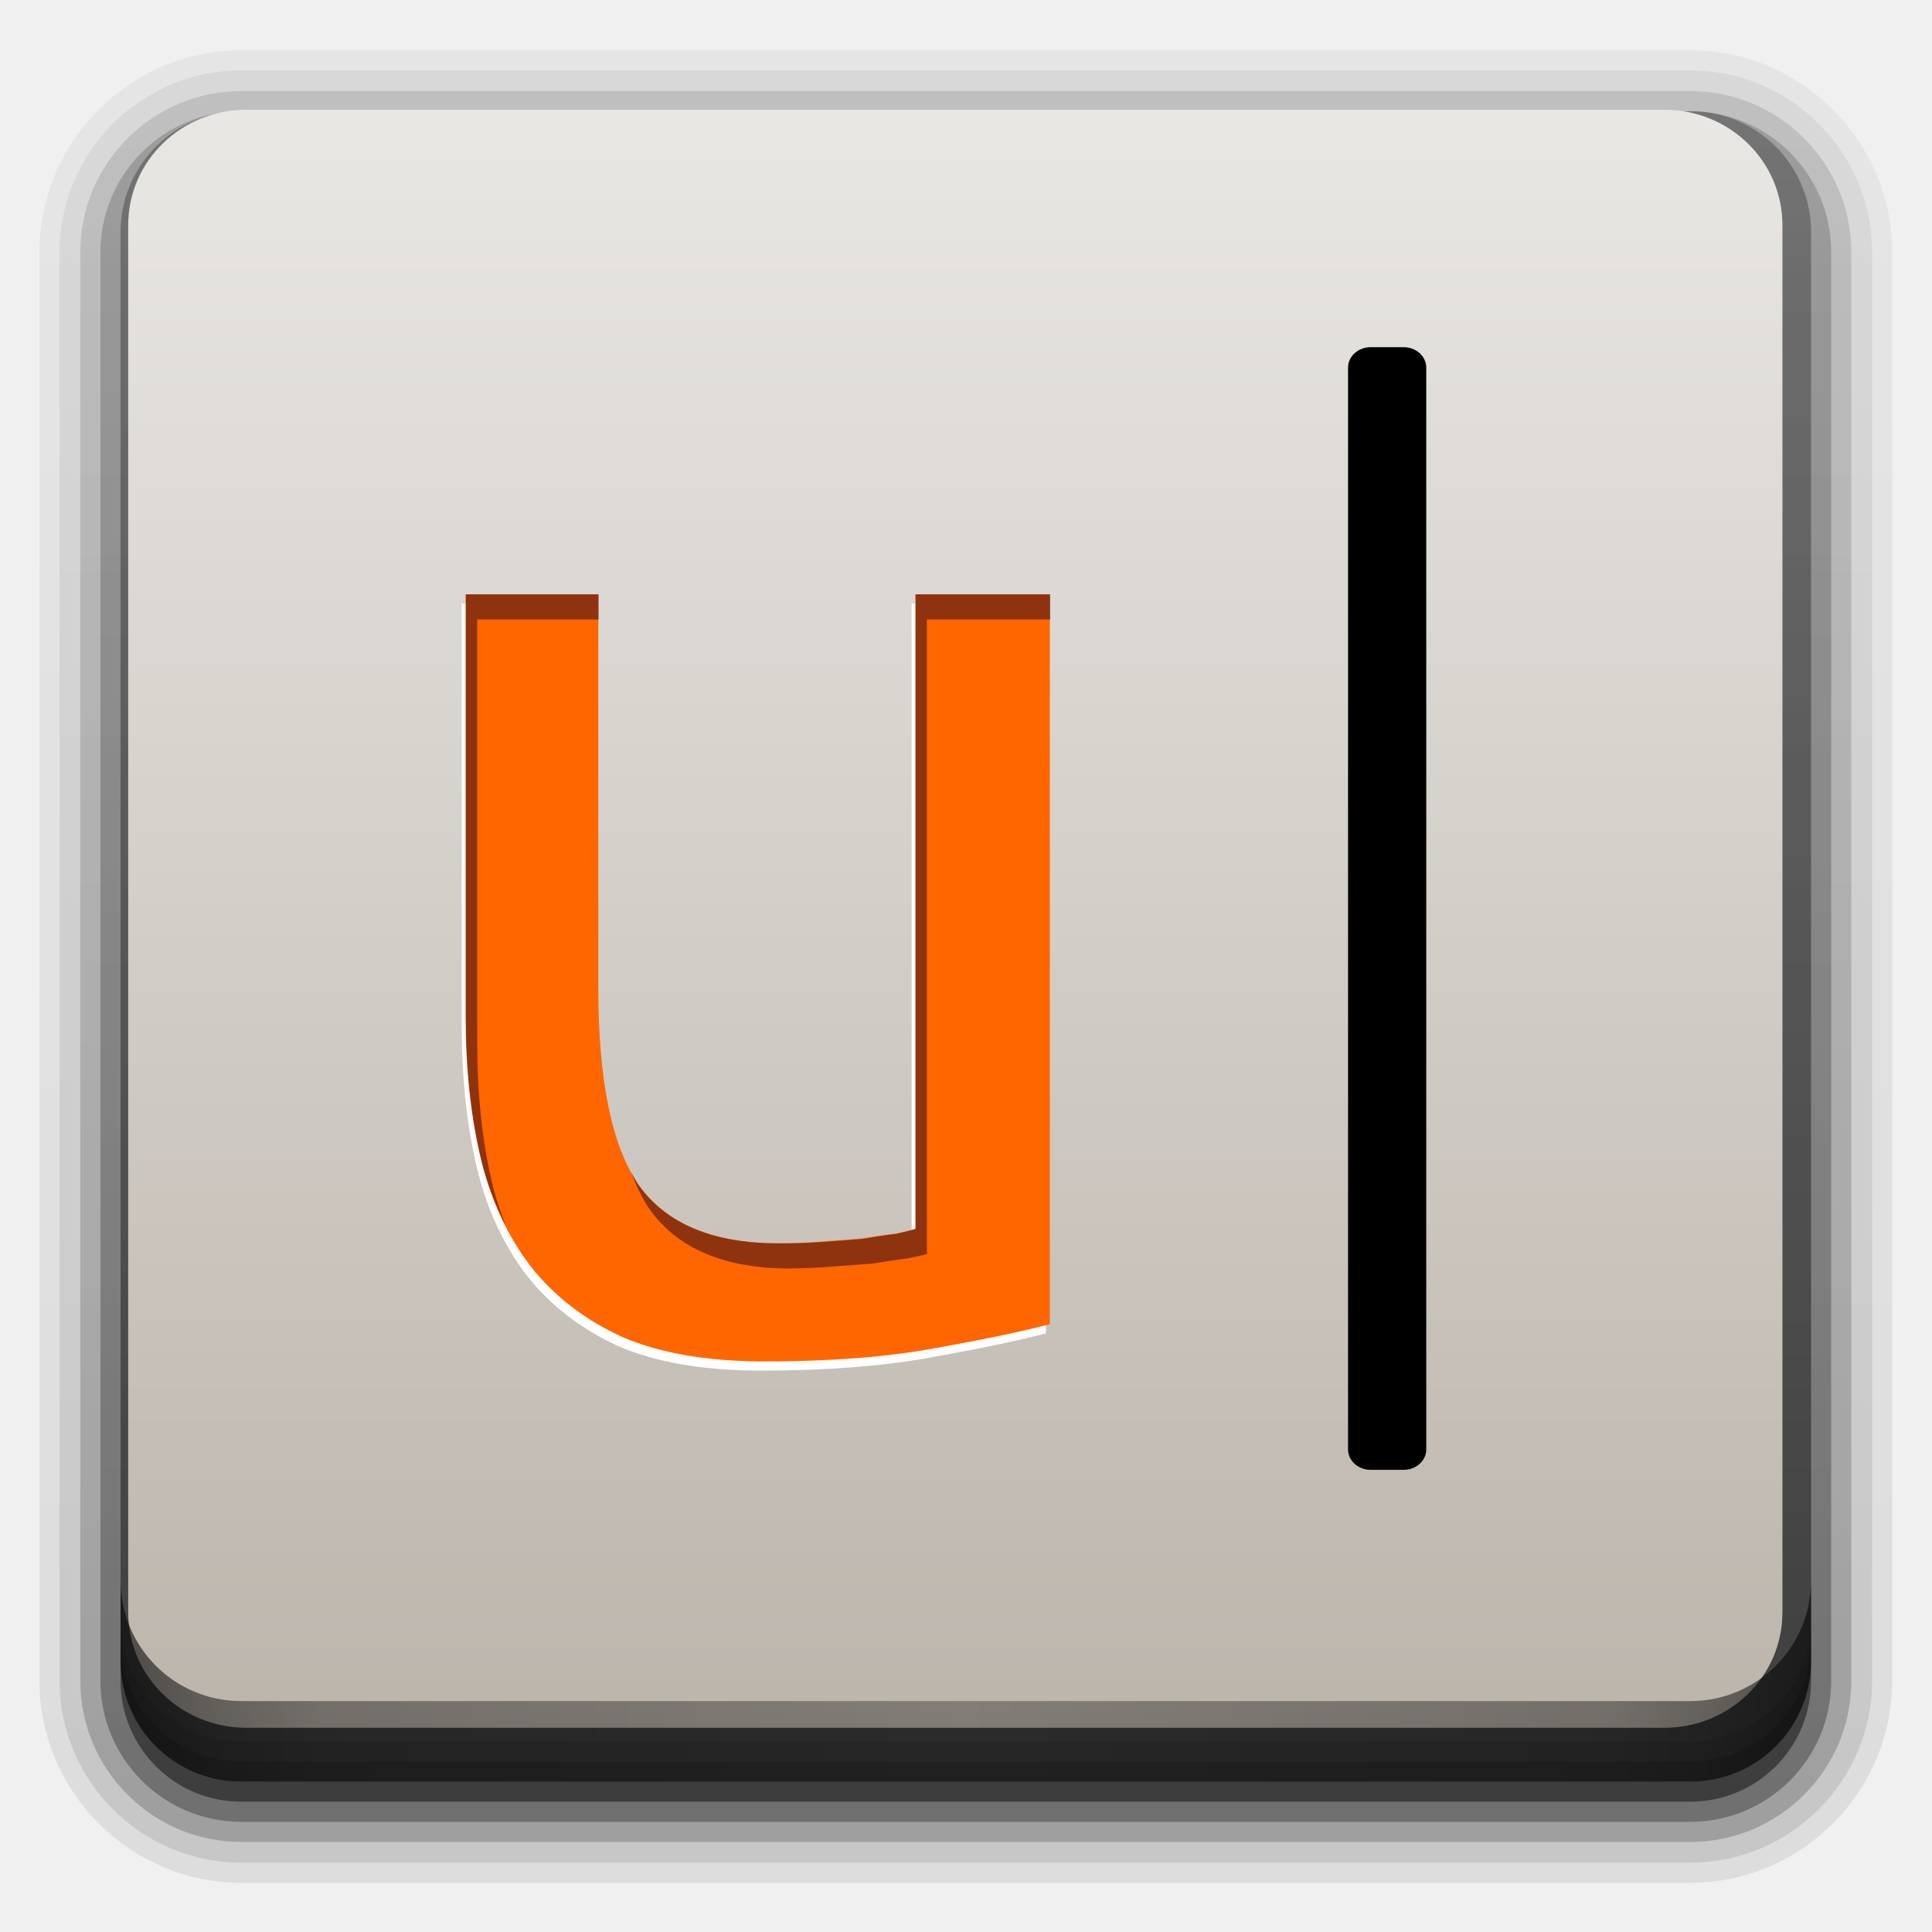
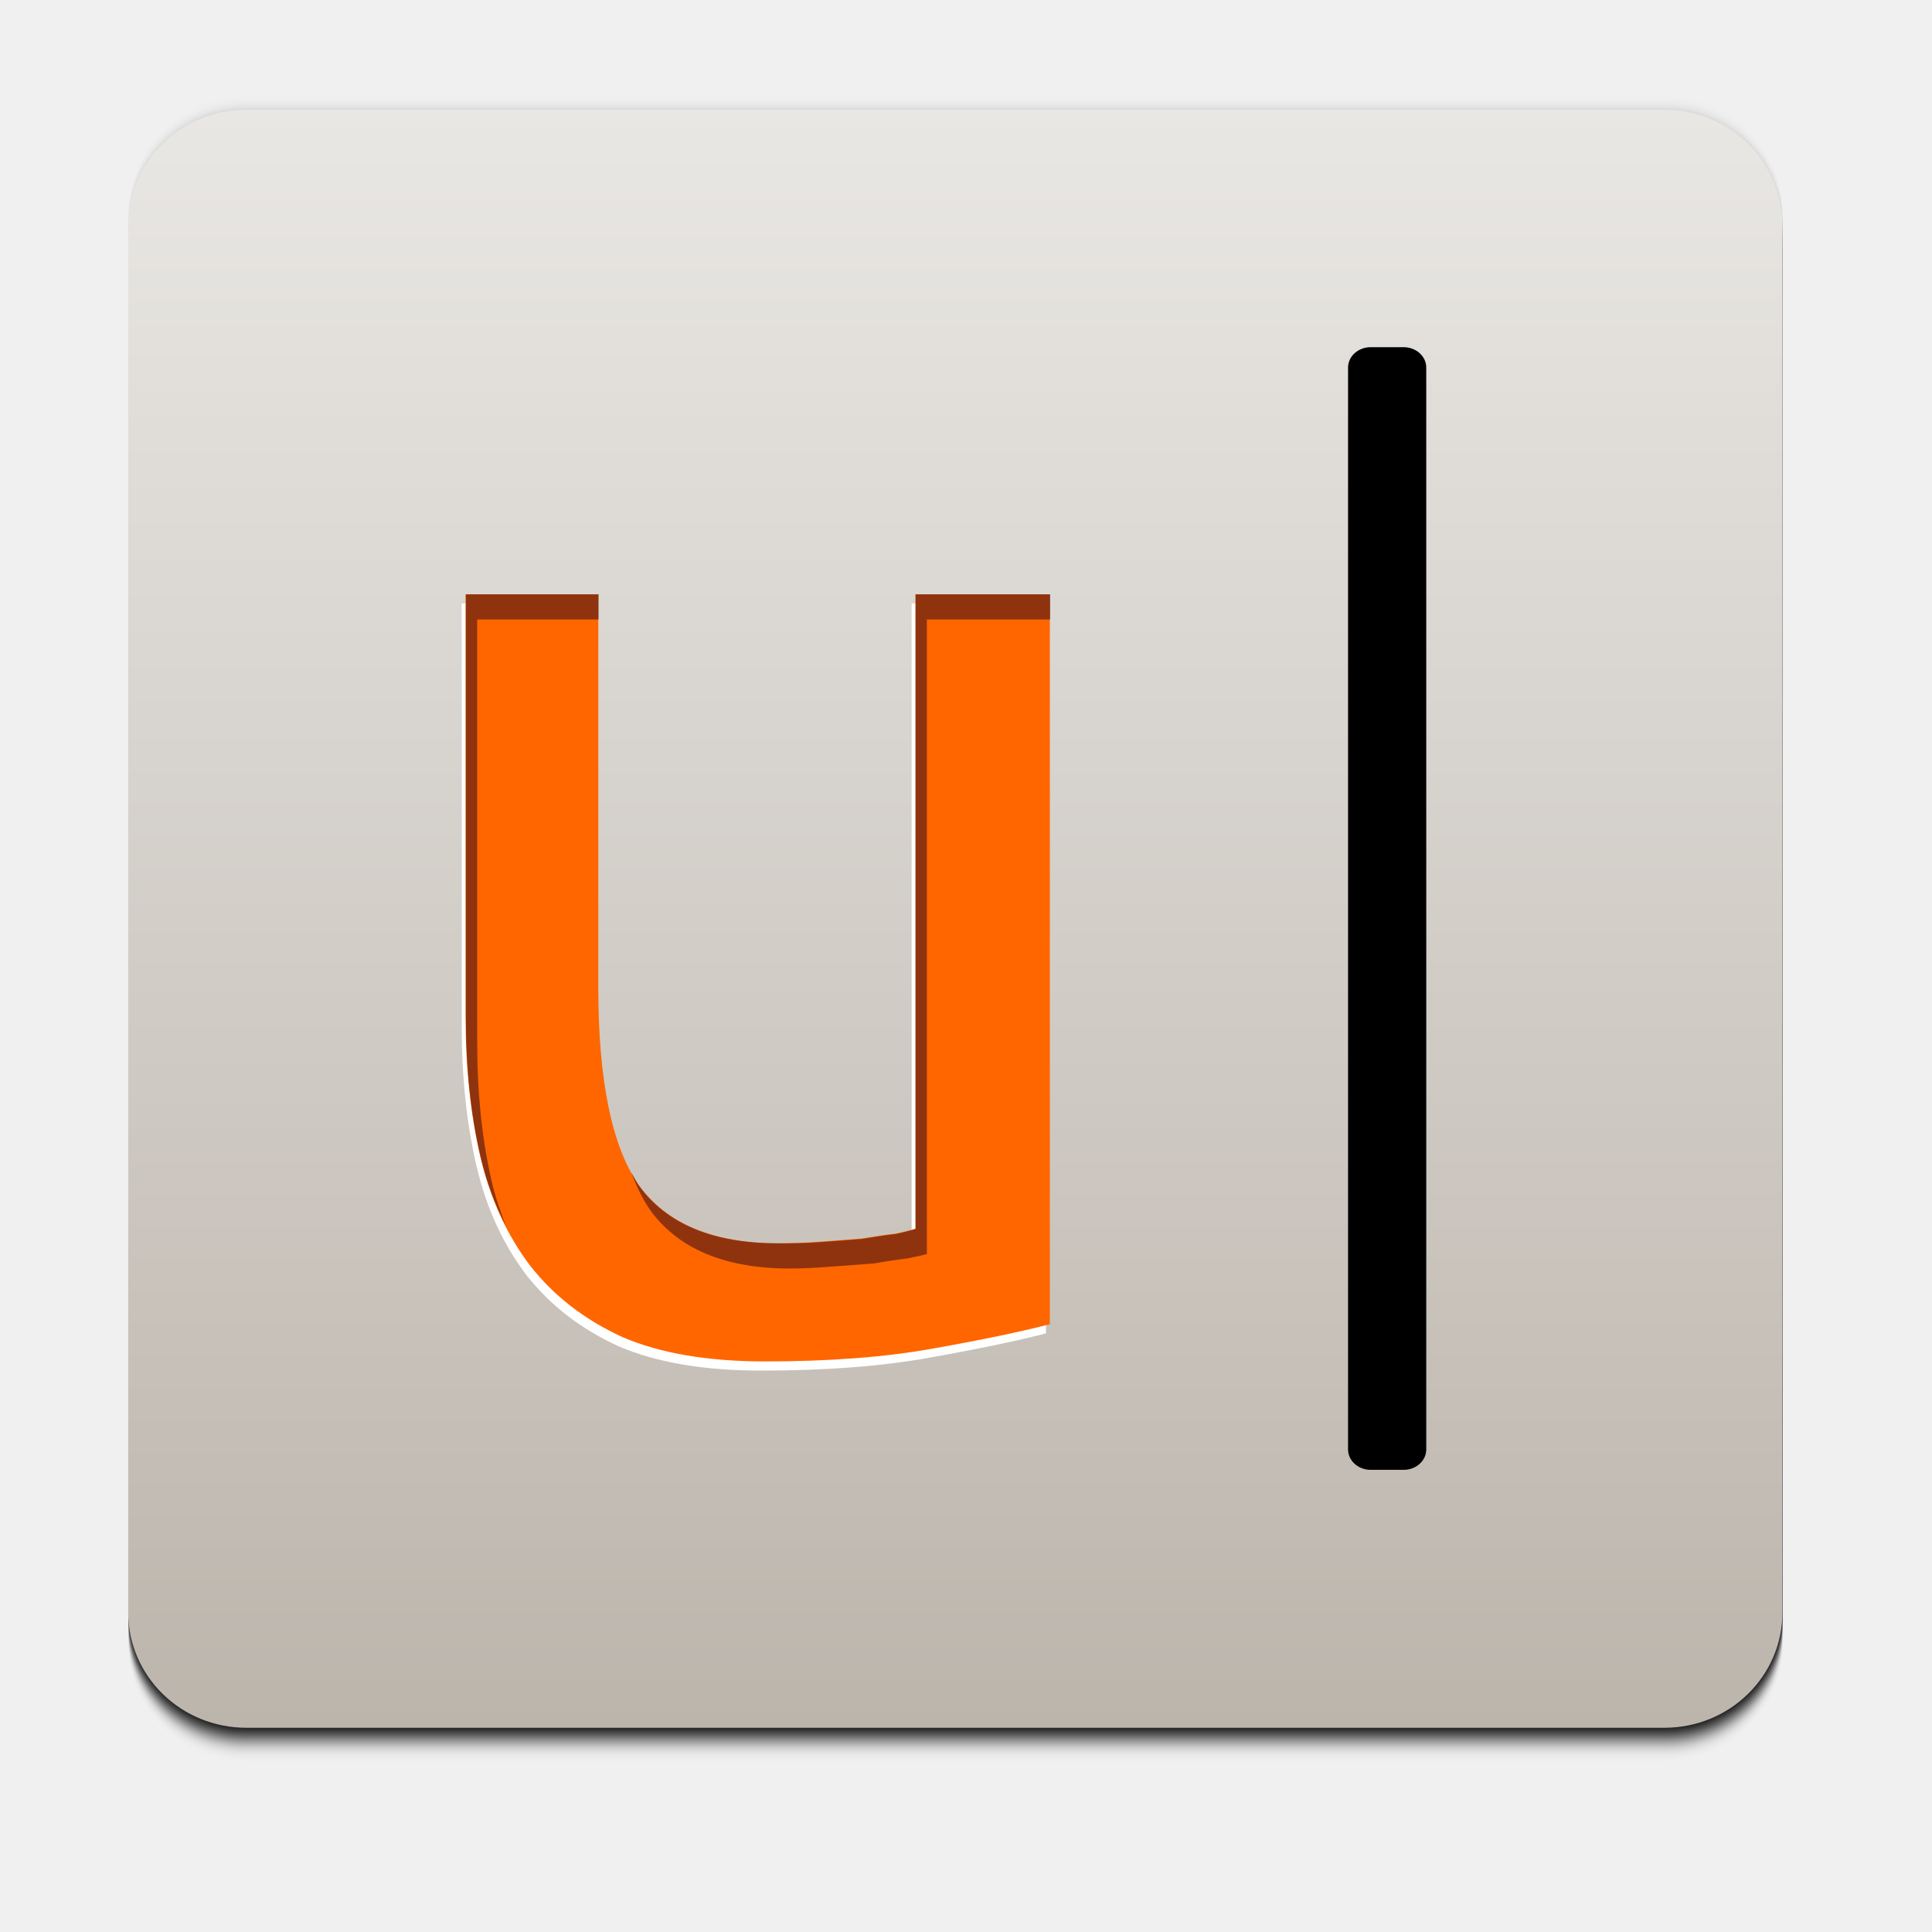
<svg xmlns="http://www.w3.org/2000/svg" xmlns:xlink="http://www.w3.org/1999/xlink" version="1.0" width="96" height="96" id="svg2408">
  <defs id="defs2410">
    <linearGradient id="linearGradient3892">
      <stop id="stop3894" style="stop-color:#000000;stop-opacity:0.471" offset="0" />
      <stop id="stop3896" style="stop-color:#000000;stop-opacity:0.392" offset="0.118" />
      <stop id="stop3898" style="stop-color:#000000;stop-opacity:0.294" offset="0.238" />
      <stop id="stop3900" style="stop-color:#000000;stop-opacity:0.157" offset="1" />
    </linearGradient>
    <linearGradient id="linearGradient3864">
      <stop id="stop3866" style="stop-color:#ffffff;stop-opacity:0.078" offset="0" />
      <stop id="stop3872" style="stop-color:#ffffff;stop-opacity:0.314" offset="0.25" />
      <stop id="stop3874" style="stop-color:#ffffff;stop-opacity:0" offset="0.6" />
      <stop id="stop3868" style="stop-color:#ffffff;stop-opacity:0" offset="1" />
    </linearGradient>
    <linearGradient id="linearGradient4384">
      <stop id="stop4386" style="stop-color:#ffffff;stop-opacity:1" offset="0" />
      <stop id="stop4388" style="stop-color:#ffffff;stop-opacity:0" offset="1" />
    </linearGradient>
    <linearGradient id="linearGradient4367">
      <stop id="stop4369" style="stop-color:#ffffff;stop-opacity:0.718" offset="0" />
      <stop id="stop4371" style="stop-color:#ffffff;stop-opacity:1" offset="1" />
    </linearGradient>
    <linearGradient x1="45.448" y1="92.54" x2="45.448" y2="7.017" id="ButtonShadow" gradientUnits="userSpaceOnUse" gradientTransform="scale(1.005865,0.994169)">
      <stop id="stop3750" style="stop-color:#000000;stop-opacity:1" offset="0" />
      <stop id="stop3752" style="stop-color:#000000;stop-opacity:0.588" offset="1" />
    </linearGradient>
    <linearGradient id="linearGradient3737">
      <stop id="stop3739" style="stop-color:#ffffff;stop-opacity:1" offset="0" />
      <stop id="stop3741" style="stop-color:#ffffff;stop-opacity:0" offset="1" />
    </linearGradient>
    <filter color-interpolation-filters="sRGB" id="filter3174">
      <feGaussianBlur id="feGaussianBlur3176" stdDeviation="1.71" />
    </filter>
    <filter x="-0.192" y="-0.192" width="1.384" height="1.384" color-interpolation-filters="sRGB" id="filter3794">
      <feGaussianBlur id="feGaussianBlur3796" stdDeviation="5.28" />
    </filter>
    <linearGradient x1="48" y1="20.221" x2="48" y2="138.661" id="linearGradient3613" xlink:href="#linearGradient3737" gradientUnits="userSpaceOnUse" />
    <linearGradient x1="45.448" y1="92.54" x2="45.448" y2="7.017" id="ButtonShadow-0" gradientUnits="userSpaceOnUse" gradientTransform="matrix(1.005865,0,0,0.994169,100,0)">
      <stop id="stop3750-8" style="stop-color:#000000;stop-opacity:1" offset="0" />
      <stop id="stop3752-5" style="stop-color:#000000;stop-opacity:0.588" offset="1" />
    </linearGradient>
    <linearGradient x1="32.251" y1="6.132" x2="32.251" y2="90.239" id="linearGradient3780" xlink:href="#ButtonShadow-0" gradientUnits="userSpaceOnUse" gradientTransform="matrix(1.02381,0,0,1.011905,-1.142857,-98.07143)" />
    <linearGradient x1="32.251" y1="6.132" x2="32.251" y2="90.239" id="linearGradient3772" xlink:href="#ButtonShadow-0" gradientUnits="userSpaceOnUse" gradientTransform="matrix(1.02381,0,0,1.011905,-1.142857,-98.07143)" />
    <linearGradient x1="32.251" y1="6.132" x2="32.251" y2="90.239" id="linearGradient3725" xlink:href="#ButtonShadow-0" gradientUnits="userSpaceOnUse" gradientTransform="matrix(1.02381,0,0,1.011905,-1.142857,-98.07143)" />
    <linearGradient x1="32.251" y1="6.132" x2="32.251" y2="90.239" id="linearGradient3721" xlink:href="#ButtonShadow-0" gradientUnits="userSpaceOnUse" gradientTransform="translate(0,-97)" />
    <linearGradient x1="32.251" y1="6.132" x2="32.251" y2="90.239" id="linearGradient3026" xlink:href="#ButtonShadow-0" gradientUnits="userSpaceOnUse" gradientTransform="matrix(1.02381,0,0,1.011905,-1.142857,-98.07143)" />
    <clipPath id="clipPath4355">
      <rect width="84" height="80" rx="6" ry="6" x="6" y="6" id="rect4357" style="fill:#ffffff;fill-opacity:1;fill-rule:nonzero;stroke:none" />
    </clipPath>
    <radialGradient cx="48" cy="87.792" r="42" fx="48" fy="87.792" id="radialGradient4375" xlink:href="#linearGradient4367" gradientUnits="userSpaceOnUse" gradientTransform="matrix(1,-6.7114942e-8,8.4282233e-8,1.255789,110,-24.50559)" />
    <linearGradient x1="48" y1="88" x2="48" y2="-40" id="linearGradient4390" xlink:href="#linearGradient4384" gradientUnits="userSpaceOnUse" gradientTransform="matrix(1,0,0,-1,0,92)" />
    <linearGradient x1="48" y1="82" x2="112.124" y2="82.455" id="linearGradient4429" xlink:href="#linearGradient4384" gradientUnits="userSpaceOnUse" spreadMethod="reflect" />
    <linearGradient id="linearGradient4482">
      <stop id="stop4484" style="stop-color:#ffffff;stop-opacity:0.13" offset="0" />
      <stop id="stop4486" style="stop-color:#424242;stop-opacity:0.282" offset="0.118" />
      <stop id="stop4488" style="stop-color:#2f2f2f;stop-opacity:0.305" offset="0.238" />
      <stop id="stop4490" style="stop-color:#000000;stop-opacity:0.351" offset="1" />
    </linearGradient>
    <linearGradient x1="90" y1="88" x2="48" y2="88" id="linearGradient3855" xlink:href="#linearGradient4482" gradientUnits="userSpaceOnUse" gradientTransform="translate(0,40)" spreadMethod="reflect" />
    <linearGradient x1="6" y1="115" x2="24" y2="115" id="linearGradient3884" xlink:href="#linearGradient3864" gradientUnits="userSpaceOnUse" gradientTransform="matrix(-1,0,0,1,96,-30)" />
    <linearGradient x1="6" y1="115" x2="24" y2="115" id="linearGradient3886" xlink:href="#linearGradient3864" gradientUnits="userSpaceOnUse" gradientTransform="translate(0,-30)" />
    <linearGradient x1="90" y1="88" x2="48" y2="88" id="linearGradient3890" xlink:href="#linearGradient3892" gradientUnits="userSpaceOnUse" gradientTransform="translate(-120,0)" spreadMethod="reflect" />
    <linearGradient id="linearGradient3778">
      <stop id="stop3780" style="stop-color:#323232;stop-opacity:1" offset="0" />
      <stop id="stop3782" style="stop-color:#505050;stop-opacity:1" offset="1" />
    </linearGradient>
    <linearGradient id="linearGradient3720">
      <stop id="stop3722" style="stop-color:#928075;stop-opacity:1" offset="0" />
      <stop id="stop3724" style="stop-color:#5b4f48;stop-opacity:1" offset="1" />
    </linearGradient>
    <linearGradient id="linearGradient3762">
      <stop id="stop3764" style="stop-color:#c06517;stop-opacity:1" offset="0" />
      <stop id="stop3766" style="stop-color:#e88b3b;stop-opacity:1" offset="1" />
    </linearGradient>
    <linearGradient id="linearGradient3770">
      <stop id="stop3772" style="stop-color:#802b27;stop-opacity:1" offset="0" />
      <stop id="stop3774" style="stop-color:#a93833;stop-opacity:1" offset="1" />
    </linearGradient>
    <linearGradient x1="64" y1="15.5" x2="64" y2="35.771" id="linearGradient3812" xlink:href="#linearGradient3465-8" gradientUnits="userSpaceOnUse" gradientTransform="matrix(1.025,0,0,1.0625,-9.6,-3.999997)" />
    <linearGradient id="linearGradient3465-8">
      <stop id="stop3467-5" style="stop-color:#ccc7c1;stop-opacity:1" offset="0" />
      <stop id="stop3469-9" style="stop-color:#fefefd;stop-opacity:0.58" offset="1" />
    </linearGradient>
    <linearGradient x1="34" y1="14" x2="34" y2="39" id="linearGradient3894" xlink:href="#linearGradient3888" gradientUnits="userSpaceOnUse" />
    <linearGradient id="linearGradient3888">
      <stop id="stop3890" style="stop-color:#717249;stop-opacity:1" offset="0" />
      <stop id="stop3892" style="stop-color:#717249;stop-opacity:0" offset="1" />
    </linearGradient>
    <linearGradient x1="37" y1="16" x2="37" y2="49" id="linearGradient3902" xlink:href="#linearGradient3888" gradientUnits="userSpaceOnUse" />
    <linearGradient id="linearGradient4081">
      <stop id="stop4083" style="stop-color:#bcb5ac;stop-opacity:1" offset="0" />
      <stop id="stop4085" style="stop-color:#e9e7e4;stop-opacity:1" offset="1" />
    </linearGradient>
    <linearGradient x1="48" y1="90" x2="48" y2="5.988" id="linearGradient4102" xlink:href="#linearGradient4081" gradientUnits="userSpaceOnUse" />
    <linearGradient x1="94.746" y1="102" x2="94.746" y2="112.049" id="linearGradient3419" xlink:href="#linearGradient3762" gradientUnits="userSpaceOnUse" gradientTransform="matrix(0.7499999,0,0,0.7500001,2.000006,-2.500025)" />
    <linearGradient x1="74.667" y1="112" x2="74.667" y2="102" id="linearGradient3423" xlink:href="#linearGradient3720" gradientUnits="userSpaceOnUse" gradientTransform="matrix(0.7499999,0,0,0.7500001,1.000009,-2.500025)" />
    <linearGradient x1="53.333" y1="102" x2="53.333" y2="112" id="linearGradient3428" xlink:href="#linearGradient3720" gradientUnits="userSpaceOnUse" gradientTransform="matrix(0.7499999,0,0,0.7500001,-0.9999944,-158)" />
    <linearGradient x1="30.247" y1="102" x2="30.247" y2="112" id="linearGradient3432" xlink:href="#linearGradient3778" gradientUnits="userSpaceOnUse" gradientTransform="matrix(0.7499999,0,0,0.7500001,-1.999996,-2.500025)" />
    <linearGradient x1="93.747" y1="54" x2="93.747" y2="64" id="linearGradient3436" xlink:href="#linearGradient3770" gradientUnits="userSpaceOnUse" gradientTransform="matrix(0.7499999,0,0,0.7500001,2.000006,-2.500014)" />
    <linearGradient x1="30.247" y1="102" x2="30.247" y2="112" id="linearGradient3440" xlink:href="#linearGradient3778" gradientUnits="userSpaceOnUse" gradientTransform="matrix(0.7499999,0,0,0.7500001,33.00001,-38.50002)" />
    <linearGradient x1="30.247" y1="102" x2="30.247" y2="112" id="linearGradient3444" xlink:href="#linearGradient3778" gradientUnits="userSpaceOnUse" gradientTransform="matrix(0.7499999,0,0,0.7500001,15,-38.50002)" />
    <linearGradient x1="30.247" y1="102" x2="30.247" y2="112" id="linearGradient3448" xlink:href="#linearGradient3778" gradientUnits="userSpaceOnUse" gradientTransform="matrix(0.7499999,0,0,0.7500001,-1.999996,-38.50002)" />
    <linearGradient x1="96" y1="80" x2="96" y2="70" id="linearGradient3452" xlink:href="#linearGradient3720" gradientUnits="userSpaceOnUse" gradientTransform="matrix(0.7499999,0,0,0.7500001,2.000006,-2.500014)" />
    <linearGradient x1="30.247" y1="102" x2="30.247" y2="112" id="linearGradient3456" xlink:href="#linearGradient3778" gradientUnits="userSpaceOnUse" gradientTransform="matrix(0.7499999,0,0,0.7500001,33.00001,-26.50002)" />
    <linearGradient x1="30.247" y1="102" x2="30.247" y2="112" id="linearGradient3460" xlink:href="#linearGradient3778" gradientUnits="userSpaceOnUse" gradientTransform="matrix(0.7499999,0,0,0.7500001,15,-26.50002)" />
    <linearGradient x1="30.247" y1="102" x2="30.247" y2="112" id="linearGradient3464" xlink:href="#linearGradient3778" gradientUnits="userSpaceOnUse" gradientTransform="matrix(0.7499999,0,0,0.7500001,-1.999996,-26.50002)" />
    <linearGradient x1="95.746" y1="96" x2="95.746" y2="85.997" id="linearGradient3468" xlink:href="#linearGradient3720" gradientUnits="userSpaceOnUse" gradientTransform="matrix(0.7499999,0,0,0.7500001,2.000006,-2.500021)" />
    <linearGradient x1="30.247" y1="102" x2="30.247" y2="112" id="linearGradient3472" xlink:href="#linearGradient3778" gradientUnits="userSpaceOnUse" gradientTransform="matrix(0.7499999,0,0,0.7500001,33.00001,-14.50002)" />
    <linearGradient x1="30.247" y1="102" x2="30.247" y2="112" id="linearGradient3476" xlink:href="#linearGradient3778" gradientUnits="userSpaceOnUse" gradientTransform="matrix(0.7499999,0,0,0.7500001,15,-14.50002)" />
    <linearGradient x1="30.247" y1="102" x2="30.247" y2="112" id="linearGradient3480" xlink:href="#linearGradient3778" gradientUnits="userSpaceOnUse" gradientTransform="matrix(0.7499999,0,0,0.7500001,-1.999996,-14.50002)" />
    <linearGradient id="linearGradient3892-4">
      <stop id="stop3894-8" style="stop-color:#000000;stop-opacity:0.588" offset="0" />
      <stop id="stop3896-1" style="stop-color:#000000;stop-opacity:0.471" offset="0.118" />
      <stop id="stop3898-2" style="stop-color:#000000;stop-opacity:0.392" offset="0.238" />
      <stop id="stop3900-9" style="stop-color:#000000;stop-opacity:0.314" offset="1" />
    </linearGradient>
    <linearGradient x1="90" y1="88" x2="48" y2="88" id="linearGradient3515" xlink:href="#linearGradient3892-4" gradientUnits="userSpaceOnUse" spreadMethod="reflect" />
    <linearGradient spreadMethod="reflect" gradientUnits="userSpaceOnUse" xlink:href="#linearGradient3892-4-5" id="linearGradient3515-7" y2="88" x2="48" y1="88" x1="90" />
    <linearGradient id="linearGradient3892-4-5">
      <stop offset="0" style="stop-color:#000000;stop-opacity:0.588" id="stop3894-8-3" />
      <stop offset="0.118" style="stop-color:#000000;stop-opacity:0.471" id="stop3896-1-7" />
      <stop offset="0.238" style="stop-color:#000000;stop-opacity:0.392" id="stop3898-2-3" />
      <stop offset="1" style="stop-color:#000000;stop-opacity:0.314" id="stop3900-9-8" />
    </linearGradient>
    <linearGradient id="linearGradient4081-0">
      <stop offset="0" style="stop-color:#bcb5ac;stop-opacity:1" id="stop4083-8" />
      <stop offset="1" style="stop-color:#e9e7e4;stop-opacity:1" id="stop4085-7" />
    </linearGradient>
    <linearGradient gradientTransform="matrix(1.02381,0,0,1.011905,-1.142857,-98.07143)" gradientUnits="userSpaceOnUse" xlink:href="#ButtonShadow-0-2" id="linearGradient3026-0" y2="90.239" x2="32.251" y1="6.132" x1="32.251" />
    <linearGradient gradientTransform="matrix(1.005865,0,0,0.994169,100,0)" gradientUnits="userSpaceOnUse" id="ButtonShadow-0-2" y2="7.017" x2="45.448" y1="92.54" x1="45.448">
      <stop offset="0" style="stop-color:#000000;stop-opacity:1" id="stop3750-8-3" />
      <stop offset="1" style="stop-color:#000000;stop-opacity:0.588" id="stop3752-5-7" />
    </linearGradient>
    <linearGradient gradientTransform="matrix(1.02381,0,0,1.011905,-1.142857,-98.07143)" gradientUnits="userSpaceOnUse" xlink:href="#ButtonShadow-0-2" id="linearGradient3780-3" y2="90.239" x2="32.251" y1="6.132" x1="32.251" />
    <linearGradient gradientTransform="matrix(1.005865,0,0,0.994169,100,0)" gradientUnits="userSpaceOnUse" id="linearGradient4445" y2="7.017" x2="45.448" y1="92.54" x1="45.448">
      <stop offset="0" style="stop-color:#000000;stop-opacity:1" id="stop4447" />
      <stop offset="1" style="stop-color:#000000;stop-opacity:0.588" id="stop4449" />
    </linearGradient>
    <linearGradient gradientTransform="matrix(1.02381,0,0,1.011905,-1.142857,-98.07143)" gradientUnits="userSpaceOnUse" xlink:href="#ButtonShadow-0-2" id="linearGradient3772-9" y2="90.239" x2="32.251" y1="6.132" x1="32.251" />
    <linearGradient gradientTransform="matrix(1.005865,0,0,0.994169,100,0)" gradientUnits="userSpaceOnUse" id="linearGradient4452" y2="7.017" x2="45.448" y1="92.54" x1="45.448">
      <stop offset="0" style="stop-color:#000000;stop-opacity:1" id="stop4454" />
      <stop offset="1" style="stop-color:#000000;stop-opacity:0.588" id="stop4456" />
    </linearGradient>
    <linearGradient gradientTransform="matrix(1.02381,0,0,1.011905,-1.142857,-98.07143)" gradientUnits="userSpaceOnUse" xlink:href="#ButtonShadow-0-2" id="linearGradient3725-7" y2="90.239" x2="32.251" y1="6.132" x1="32.251" />
    <linearGradient gradientTransform="matrix(1.005865,0,0,0.994169,100,0)" gradientUnits="userSpaceOnUse" id="linearGradient4459" y2="7.017" x2="45.448" y1="92.54" x1="45.448">
      <stop offset="0" style="stop-color:#000000;stop-opacity:1" id="stop4461" />
      <stop offset="1" style="stop-color:#000000;stop-opacity:0.588" id="stop4463" />
    </linearGradient>
    <linearGradient gradientTransform="translate(0,-97)" gradientUnits="userSpaceOnUse" xlink:href="#ButtonShadow-0-2" id="linearGradient3721-5" y2="90.239" x2="32.251" y1="6.132" x1="32.251" />
    <linearGradient gradientTransform="matrix(1.005865,0,0,0.994169,100,0)" gradientUnits="userSpaceOnUse" id="linearGradient4466" y2="7.017" x2="45.448" y1="92.54" x1="45.448">
      <stop offset="0" style="stop-color:#000000;stop-opacity:1" id="stop4468" />
      <stop offset="1" style="stop-color:#000000;stop-opacity:0.588" id="stop4470" />
    </linearGradient>
    <linearGradient spreadMethod="reflect" gradientUnits="userSpaceOnUse" xlink:href="#linearGradient3892-4-4" id="linearGradient3515-6" y2="88" x2="48" y1="88" x1="90" />
    <linearGradient id="linearGradient3892-4-4">
      <stop offset="0" style="stop-color:#000000;stop-opacity:0.588" id="stop3894-8-9" />
      <stop offset="0.118" style="stop-color:#000000;stop-opacity:0.471" id="stop3896-1-8" />
      <stop offset="0.238" style="stop-color:#000000;stop-opacity:0.392" id="stop3898-2-5" />
      <stop offset="1" style="stop-color:#000000;stop-opacity:0.314" id="stop3900-9-7" />
    </linearGradient>
    <linearGradient xlink:href="#linearGradient4081-5" id="linearGradient3489-6" gradientUnits="userSpaceOnUse" x1="48" y1="90" x2="48" y2="5.988" gradientTransform="matrix(0.9785697,0,0,0.9571393,-89.20839,102.0392)" />
    <linearGradient id="linearGradient4081-5">
      <stop offset="0" style="stop-color:#bcb5ac;stop-opacity:1" id="stop4083-7" />
      <stop offset="1" style="stop-color:#e9e7e4;stop-opacity:1" id="stop4085-0" />
    </linearGradient>
    <linearGradient gradientTransform="matrix(1.02381,0,0,1.011905,-1.142857,-98.07143)" gradientUnits="userSpaceOnUse" xlink:href="#ButtonShadow-0-5" id="linearGradient3026-6" y2="90.239" x2="32.251" y1="6.132" x1="32.251" />
    <linearGradient gradientTransform="matrix(1.005865,0,0,0.994169,100,0)" gradientUnits="userSpaceOnUse" id="ButtonShadow-0-5" y2="7.017" x2="45.448" y1="92.54" x1="45.448">
      <stop offset="0" style="stop-color:#000000;stop-opacity:1" id="stop3750-8-1" />
      <stop offset="1" style="stop-color:#000000;stop-opacity:0.588" id="stop3752-5-9" />
    </linearGradient>
    <linearGradient gradientTransform="matrix(1.02381,0,0,1.011905,-1.142857,-98.07143)" gradientUnits="userSpaceOnUse" xlink:href="#ButtonShadow-0-5" id="linearGradient3780-4" y2="90.239" x2="32.251" y1="6.132" x1="32.251" />
    <linearGradient gradientTransform="matrix(1.005865,0,0,0.994169,100,0)" gradientUnits="userSpaceOnUse" id="linearGradient4523" y2="7.017" x2="45.448" y1="92.54" x1="45.448">
      <stop offset="0" style="stop-color:#000000;stop-opacity:1" id="stop4525" />
      <stop offset="1" style="stop-color:#000000;stop-opacity:0.588" id="stop4527" />
    </linearGradient>
    <linearGradient gradientTransform="matrix(1.02381,0,0,1.011905,-1.142857,-98.07143)" gradientUnits="userSpaceOnUse" xlink:href="#ButtonShadow-0-5" id="linearGradient3772-7" y2="90.239" x2="32.251" y1="6.132" x1="32.251" />
    <linearGradient gradientTransform="matrix(1.005865,0,0,0.994169,100,0)" gradientUnits="userSpaceOnUse" id="linearGradient4530" y2="7.017" x2="45.448" y1="92.54" x1="45.448">
      <stop offset="0" style="stop-color:#000000;stop-opacity:1" id="stop4532" />
      <stop offset="1" style="stop-color:#000000;stop-opacity:0.588" id="stop4534" />
    </linearGradient>
    <linearGradient gradientTransform="matrix(1.02381,0,0,1.011905,-1.142857,-98.07143)" gradientUnits="userSpaceOnUse" xlink:href="#ButtonShadow-0-5" id="linearGradient3725-5" y2="90.239" x2="32.251" y1="6.132" x1="32.251" />
    <linearGradient gradientTransform="matrix(1.005865,0,0,0.994169,100,0)" gradientUnits="userSpaceOnUse" id="linearGradient4537" y2="7.017" x2="45.448" y1="92.54" x1="45.448">
      <stop offset="0" style="stop-color:#000000;stop-opacity:1" id="stop4539" />
      <stop offset="1" style="stop-color:#000000;stop-opacity:0.588" id="stop4541" />
    </linearGradient>
    <linearGradient gradientTransform="translate(0,-97)" gradientUnits="userSpaceOnUse" xlink:href="#ButtonShadow-0-5" id="linearGradient3721-0" y2="90.239" x2="32.251" y1="6.132" x1="32.251" />
    <linearGradient gradientTransform="matrix(1.005865,0,0,0.994169,100,0)" gradientUnits="userSpaceOnUse" id="linearGradient4544" y2="7.017" x2="45.448" y1="92.54" x1="45.448">
      <stop offset="0" style="stop-color:#000000;stop-opacity:1" id="stop4546" />
      <stop offset="1" style="stop-color:#000000;stop-opacity:0.588" id="stop4548" />
    </linearGradient>
-     <linearGradient y2="90.239" x2="32.251" y1="6.132" x1="32.251" gradientTransform="translate(0,-97)" gradientUnits="userSpaceOnUse" id="linearGradient4567" xlink:href="#ButtonShadow-0-5" />
+     <filter style="color-interpolation-filters:sRGB;" id="filter4875">
+       <feFlood flood-opacity="0.498" flood-color="rgb(0,0,0)" result="flood" id="feFlood4865" />
+       <feComposite in="flood" in2="SourceGraphic" operator="in" result="composite1" id="feComposite4867" />
+       <feGaussianBlur in="composite1" stdDeviation="0.5" result="blur" id="feGaussianBlur4869" />
+       <feOffset dx="0" dy="0.5" result="offset" id="feOffset4871" />
+       <feComposite in="SourceGraphic" in2="offset" operator="over" result="composite2" id="feComposite4873" />
+     </filter>
+     <linearGradient xlink:href="#linearGradient4544" id="linearGradient3489-6-3" gradientUnits="userSpaceOnUse" x1="48" y1="90" x2="48" y2="5.988" gradientTransform="matrix(0.9785697,0,0,0.9571393,-89.19659,102.5313)" />
+     <filter style="color-interpolation-filters:sRGB;" id="filter1476">
+       <feGaussianBlur stdDeviation="0.01 0.5" result="blur" id="feGaussianBlur1474" />
+     </filter>
  </defs>
  <g id="layer2" style="display:none">
    <rect width="86" height="85" rx="6" ry="6" x="5" y="7" id="rect3745" style="opacity:0.9;fill:url(#ButtonShadow);fill-opacity:1;fill-rule:nonzero;stroke:none;filter:url(#filter3174)" />
  </g>
  <g id="layer5" style="display:none">
    <rect width="66" height="62" rx="12" ry="12" x="15" y="15" clip-path="url(#clipPath4355)" id="rect3171" style="opacity:0.1;fill:url(#linearGradient3613);fill-opacity:1;fill-rule:nonzero;stroke:#ffffff;stroke-width:0.5;stroke-linecap:round;stroke-linejoin:miter;stroke-miterlimit:4;stroke-opacity:1;stroke-dasharray:none;stroke-dashoffset:0;filter:url(#filter3794)" />
  </g>
  <g id="layer6" />
  <g id="g3309">
    <g transform="translate(89.70676,-102.3296)" id="g4407">
-       <g transform="translate(-89.71595,100.8554)" style="display:inline" id="layer3">
-         <path style="opacity:0.08;fill:url(#linearGradient3026-6);fill-opacity:1;fill-rule:nonzero;stroke:none;display:inline" id="path3786" transform="scale(1,-1)" d="m 12,-95.031 c -5.511,0 -10.031,4.52 -10.031,10.031 l 0,71 c 0,5.511 4.52,10.031 10.031,10.031 l 72,0 c 5.511,0 10.031,-4.52 10.031,-10.031 l 0,-71 c 0,-5.511 -4.52,-10.031 -10.031,-10.031 l -72,0 z" />
-         <path style="opacity:0.1;fill:url(#linearGradient3780-4);fill-opacity:1;fill-rule:nonzero;stroke:none;display:inline" id="path3778" transform="scale(1,-1)" d="m 12,-94.031 c -4.972,0 -9.031,4.06 -9.031,9.031 l 0,71 c 0,4.972 4.06,9.031 9.031,9.031 l 72,0 c 4.972,0 9.031,-4.06 9.031,-9.031 l 0,-71 c 0,-4.972 -4.06,-9.031 -9.031,-9.031 l -72,0 z" />
-         <path style="opacity:0.2;fill:url(#linearGradient3772-7);fill-opacity:1;fill-rule:nonzero;stroke:none;display:inline" id="path3770" transform="scale(1,-1)" d="m 12,-93 c -4.409,0 -8,3.591 -8,8 l 0,71 c 0,4.409 3.591,8 8,8 l 72,0 c 4.409,0 8,-3.591 8,-8 l 0,-71 c 0,-4.409 -3.591,-8 -8,-8 l -72,0 z" />
-         <rect style="opacity:0.3;fill:url(#linearGradient3725-5);fill-opacity:1;fill-rule:nonzero;stroke:none;display:inline" id="rect3723" transform="scale(1,-1)" y="-92" x="5" ry="7" rx="7" height="85" width="86" />
-         <rect style="opacity:0.45;fill:url(#linearGradient4567);fill-opacity:1;fill-rule:nonzero;stroke:none;display:inline" id="rect3716" transform="scale(1,-1)" y="-91" x="6" ry="6" rx="6" height="84" width="84" />
-       </g>
-       <path style="fill:url(#linearGradient3489-6);fill-opacity:1;fill-rule:nonzero;stroke:none;display:inline" id="rect2419-6" d="m -77.466,107.782 c -3.253,0 -5.871,2.561 -5.871,5.743 l 0,68.914 c 0,3.182 2.619,5.743 5.871,5.743 l 70.457,0 c 3.253,0 5.871,-2.561 5.871,-5.743 l 0,-68.914 c 0,-3.182 -2.619,-5.743 -5.871,-5.743 z" />
+       <path style="display:inline;fill:url(#linearGradient3489-6-3);fill-opacity:1;fill-rule:nonzero;stroke:none;filter:url(#filter1476)" id="rect2419-6-2" d="m -77.454,108.274 c -3.253,0 -5.871,2.561 -5.871,5.743 v 68.914 c 0,3.182 2.619,5.743 5.871,5.743 h 70.457 c 3.253,0 5.871,-2.561 5.871,-5.743 v -68.914 c 0,-3.182 -2.619,-5.743 -5.871,-5.743 z" />
+       <path style="fill:url(#linearGradient3489-6);fill-opacity:1;fill-rule:nonzero;stroke:none;display:inline;" id="rect2419-6" d="m -77.466,107.782 c -3.253,0 -5.871,2.561 -5.871,5.743 l 0,68.914 c 0,3.182 2.619,5.743 5.871,5.743 l 70.457,0 c 3.253,0 5.871,-2.561 5.871,-5.743 l 0,-68.914 c 0,-3.182 -2.619,-5.743 -5.871,-5.743 z" />
      <g id="g4407-6" transform="translate(18.6798,141.475)">
        <g transform="translate(-33.03249,2.913582)" id="text3491-7" style="font-size:80.417px;font-style:normal;font-variant:normal;font-weight:normal;font-stretch:normal;text-align:start;line-height:125%;letter-spacing:0px;word-spacing:0px;writing-mode:tb-rl;text-anchor:start;fill:#ffffff;fill-opacity:1;stroke:none;font-family:Arial;-inkscape-font-specification:Arial">
          <path id="path3615" style="fill:#ffffff;font-family:Ubuntu Mono;-inkscape-font-specification:Ubuntu Mono" d="m -23.381,24.196 c -1.448,0.375 -3.378,0.777 -5.79,1.206 -2.359,0.429 -5.147,0.643 -8.363,0.643 -2.841,-1e-6 -5.2,-0.402 -7.077,-1.206 -1.876,-0.858 -3.404,-2.037 -4.584,-3.538 -1.179,-1.555 -2.01,-3.378 -2.493,-5.468 -0.483,-2.091 -0.724,-4.396 -0.724,-6.916 l 0,-20.989 6.594,0 0,19.541 c -1.2e-5,4.611 0.67,7.881 2.01,9.811 1.394,1.93 3.699,2.895 6.916,2.895 0.697,5e-6 1.394,-0.027 2.091,-0.08 0.751,-0.054 1.447,-0.107 2.091,-0.161 0.643,-0.107 1.206,-0.188 1.689,-0.241 0.482,-0.107 0.804,-0.188 0.965,-0.241 l 0,-31.524 6.675,0 0,36.268" />
        </g>
        <g style="font-size:80.417px;font-style:normal;font-variant:normal;font-weight:normal;font-stretch:normal;text-align:start;line-height:125%;letter-spacing:0px;word-spacing:0px;writing-mode:tb-rl;text-anchor:start;fill:#ff6600;fill-opacity:1;stroke:none;filter:url(#filter3534-1);font-family:Arial;-inkscape-font-specification:Arial" id="text3491">
          <path d="m -56.22,26.654 c -1.448,0.375 -3.378,0.777 -5.79,1.206 -2.359,0.429 -5.147,0.643 -8.363,0.643 -2.841,0 -5.2,-0.402 -7.077,-1.206 -1.876,-0.858 -3.404,-2.037 -4.584,-3.538 -1.179,-1.555 -2.01,-3.378 -2.493,-5.468 -0.483,-2.091 -0.724,-4.396 -0.724,-6.916 l 0,-20.989 6.594,0 0,19.541 c -1.2e-5,4.611 0.67,7.881 2.01,9.811 1.394,1.93 3.699,2.895 6.916,2.895 0.697,5e-6 1.394,-0.027 2.091,-0.08 0.751,-0.054 1.447,-0.107 2.091,-0.161 0.643,-0.107 1.206,-0.188 1.689,-0.241 0.482,-0.107 0.804,-0.188 0.965,-0.241 l 0,-31.524 6.675,0 0,36.268" style="fill:#ff6600;font-family:Ubuntu Mono;-inkscape-font-specification:Ubuntu Mono" id="path3463" />
        </g>
      </g>
      <rect style="fill:#000000;fill-opacity:1;stroke:none" id="rect3637" width="3.886" height="55.784" x="-22.723" y="119.581" rx="1.125" ry="1.012" />
-       <g transform="translate(-89.71595,100.8554)" style="display:inline" id="layer4">
-         <path style="opacity:0.1;color:#000000;fill:#000000;fill-opacity:1;fill-rule:nonzero;stroke:none;stroke-width:1.5;marker:none;visibility:visible;display:inline;overflow:visible;enable-background:accumulate" id="rect4345" d="m 6,82 0,2 c 0,3.324 2.676,6 6,6 l 72,0 c 3.324,0 6,-2.676 6,-6 l 0,-2 c 0,3.324 -2.676,6 -6,6 L 12,88 C 8.676,88 6,85.324 6,82 z" />
-         <path style="opacity:0.15;color:#000000;fill:#000000;fill-opacity:1;fill-rule:nonzero;stroke:none;stroke-width:1.5;marker:none;visibility:visible;display:inline;overflow:visible;enable-background:accumulate" id="rect4336" d="m 6,83 0,1 c 0,3.324 2.676,6 6,6 l 72,0 c 3.324,0 6,-2.676 6,-6 l 0,-1 c 0,3.324 -2.676,6 -6,6 L 12,89 C 8.676,89 6,86.324 6,83 z" />
-         <path style="fill:url(#linearGradient3515-6);fill-opacity:1;fill-rule:nonzero;stroke:none;display:inline" id="path3888-3" d="m 6,80 0,4 c 0,3.324 2.676,6 6,6 l 72,0 c 3.324,0 6,-2.676 6,-6 l 0,-4 c 0,3.324 -2.676,6 -6,6 L 12,86 C 8.676,86 6,83.324 6,80 z" />
-       </g>
      <g id="g4407-6-7" transform="translate(14.29785,143.0821)" style="fill:#501616;fill-opacity:0.638">
        <g transform="translate(-28.4462,0.8632439)" id="text3491-7-6" style="font-size:80.417px;font-style:normal;font-variant:normal;font-weight:normal;font-stretch:normal;text-align:start;line-height:125%;letter-spacing:0px;word-spacing:0px;writing-mode:tb-rl;text-anchor:start;fill:#501616;fill-opacity:0.638;stroke:none;font-family:Arial;-inkscape-font-specification:Arial">
          <path style="fill:#501616;font-family:Ubuntu Mono;-inkscape-font-specification:Ubuntu Mono;fill-opacity:0.638" d="m -88.562,13.375 0,21 c -5e-6,2.52 0.236,4.815 0.719,6.906 0.292,1.267 0.733,2.43 1.281,3.5 -0.284,-0.717 -0.536,-1.456 -0.719,-2.25 C -87.764,40.44 -88,38.145 -88,35.625 l 0,-21 6.031,0 0,-1.25 -6.594,0 z m 22.344,0 0,31.531 c -0.161,0.054 -0.486,0.143 -0.969,0.25 -0.483,0.054 -1.044,0.143 -1.688,0.25 -0.643,0.054 -1.312,0.103 -2.062,0.156 -0.697,0.054 -1.397,0.063 -2.094,0.062 -3.217,5e-6 -5.544,-0.945 -6.938,-2.875 -0.135,-0.194 -0.254,-0.435 -0.375,-0.656 0.266,0.726 0.572,1.349 0.938,1.875 1.394,1.93 3.721,2.906 6.938,2.906 0.697,5e-6 1.366,-0.04 2.062,-0.094 0.751,-0.054 1.45,-0.103 2.094,-0.156 0.643,-0.107 1.205,-0.196 1.688,-0.25 0.482,-0.107 0.808,-0.165 0.969,-0.219 l 0,-31.531 6.125,0 0,-1.25 -6.688,0 z" transform="translate(36.15311,-25.45801)" id="path3615-2" />
        </g>
        <g transform="translate(-27.88557,2.099357)" id="text3491-7-6-9" style="font-size:80.417px;font-style:normal;font-variant:normal;font-weight:normal;font-stretch:normal;text-align:start;line-height:125%;letter-spacing:0px;word-spacing:0px;writing-mode:tb-rl;text-anchor:start;fill:#501616;fill-opacity:0.638;stroke:none;font-family:Arial;-inkscape-font-specification:Arial" />
        <g style="font-size:80.417px;font-style:normal;font-variant:normal;font-weight:normal;font-stretch:normal;text-align:start;line-height:125%;letter-spacing:0px;word-spacing:0px;writing-mode:tb-rl;text-anchor:start;fill:#501616;fill-opacity:0.638;stroke:none;filter:url(#filter3534-1-0);font-family:Arial;-inkscape-font-specification:Arial" id="text3491-1" />
      </g>
    </g>
  </g>
</svg>
